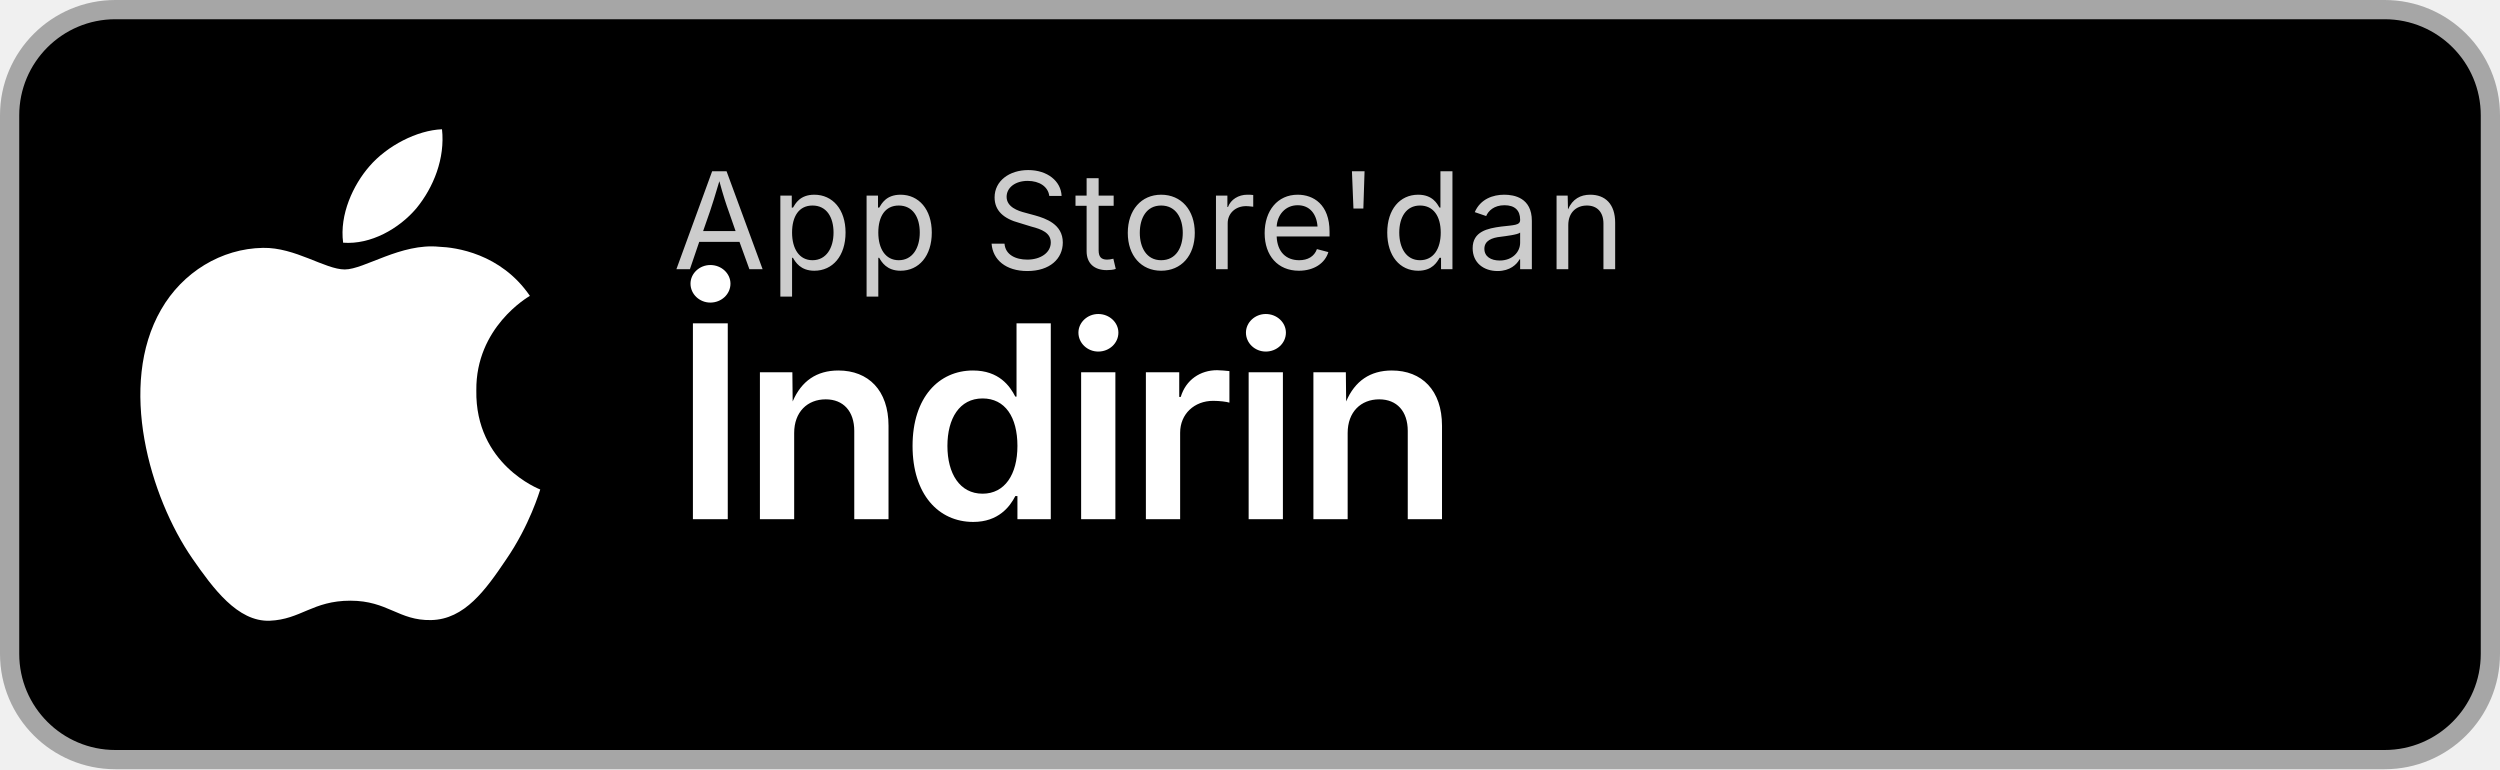
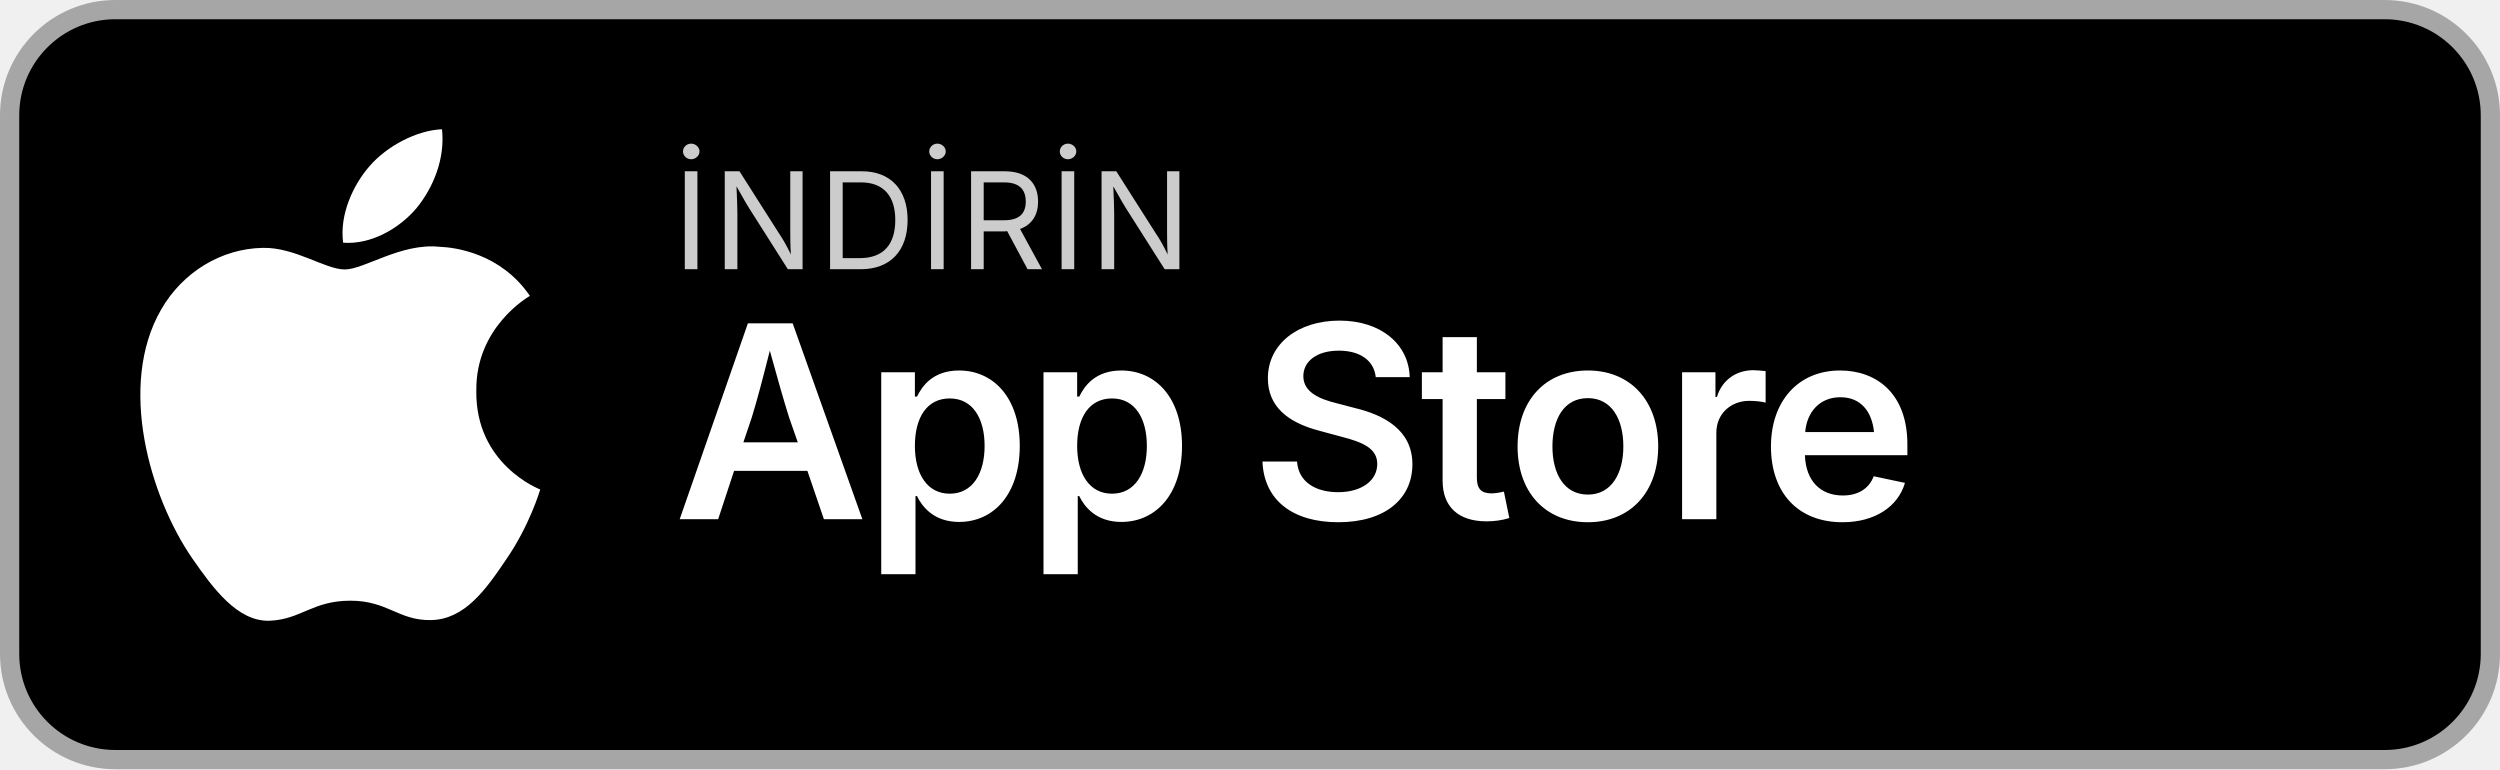
<svg xmlns="http://www.w3.org/2000/svg" width="130" height="40" viewBox="0 0 130 40" fill="none">
  <rect x="0.5" y="0.5" width="129" height="39" rx="5.5" fill="black" />
  <rect x="0.5" y="0.5" width="129" height="39" rx="5.5" stroke="#A6A6A6" />
  <path d="M24.769 20.298c-.033-3.266 2.666-4.842 2.786-4.912-1.52-2.22-3.883-2.524-4.714-2.554-1.99-.203-3.902 1.18-4.912 1.18-1.023 0-2.579-1.155-4.254-1.123-2.167.033-4.184 1.268-5.296 3.208-2.276 3.94-.581 9.748 1.618 12.937 1.082 1.557 2.356 3.305 4.028 3.244 1.623-.066 2.232-1.042 4.195-1.042 1.945 0 2.506 1.042 4.196 1.008 1.745-.033 2.843-1.578 3.898-3.142 1.237-1.797 1.745-3.56 1.779-3.648-.038-.016-3.39-1.3-3.324-5.155zm-3.122-9.46c.9-1.094 1.503-2.604 1.337-4.116-1.29.05-2.86.857-3.78 1.932-.831.954-1.558 2.497-1.361 3.966 1.438.112 2.91-.73 3.804-1.782z" fill="white" />
-   <text x="35" y="14" font-family="-apple-system, BlinkMacSystemFont, 'Helvetica Neue', sans-serif" font-size="7" fill="white" opacity="0.8" letter-spacing="0.2">App Store'dan</text>
-   <text x="35" y="27" font-family="-apple-system, BlinkMacSystemFont, 'Helvetica Neue', sans-serif" font-size="14" font-weight="600" fill="white" letter-spacing="-0.3">İndirin</text>
+   <text x="35" y="14" font-family="-apple-system, BlinkMacSystemFont, 'Helvetica Neue', sans-serif" font-size="7" fill="white" opacity="0.8" letter-spacing="0.2">İNDİRİN</text>
+   <text x="35" y="27" font-family="-apple-system, BlinkMacSystemFont, 'Helvetica Neue', sans-serif" font-size="14" font-weight="600" fill="white" letter-spacing="-0.3">App Store</text>
</svg>
